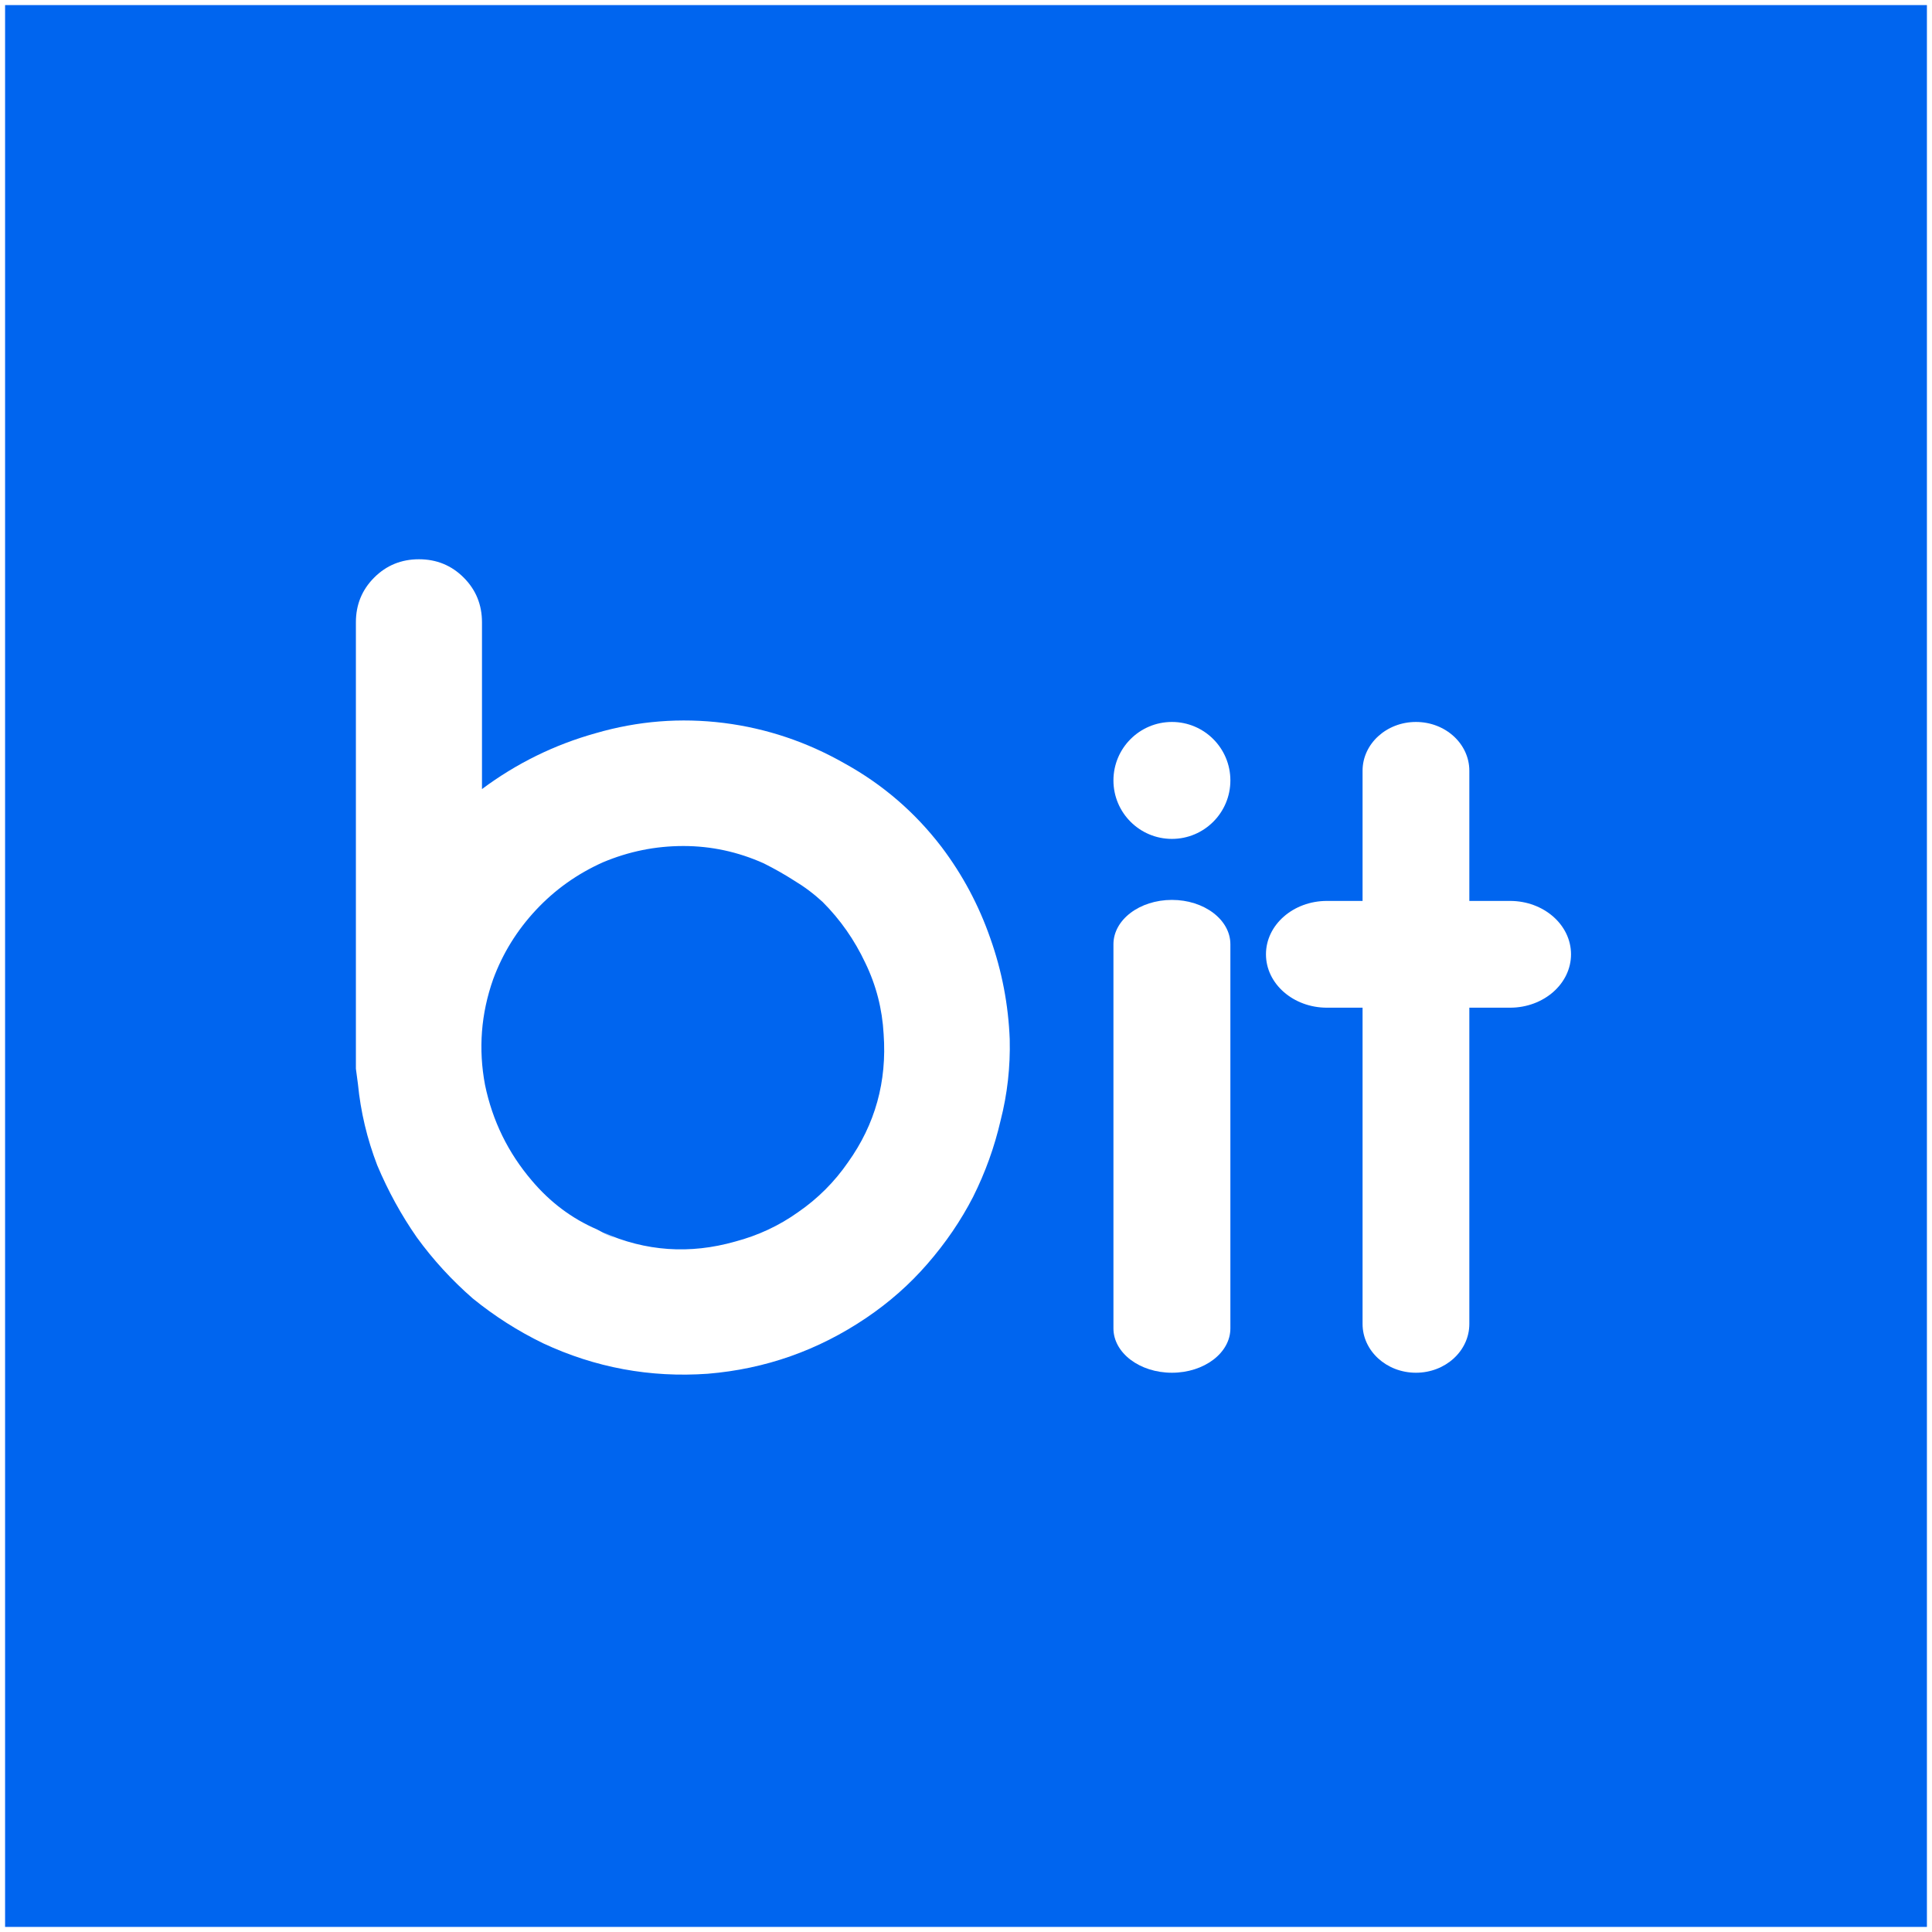
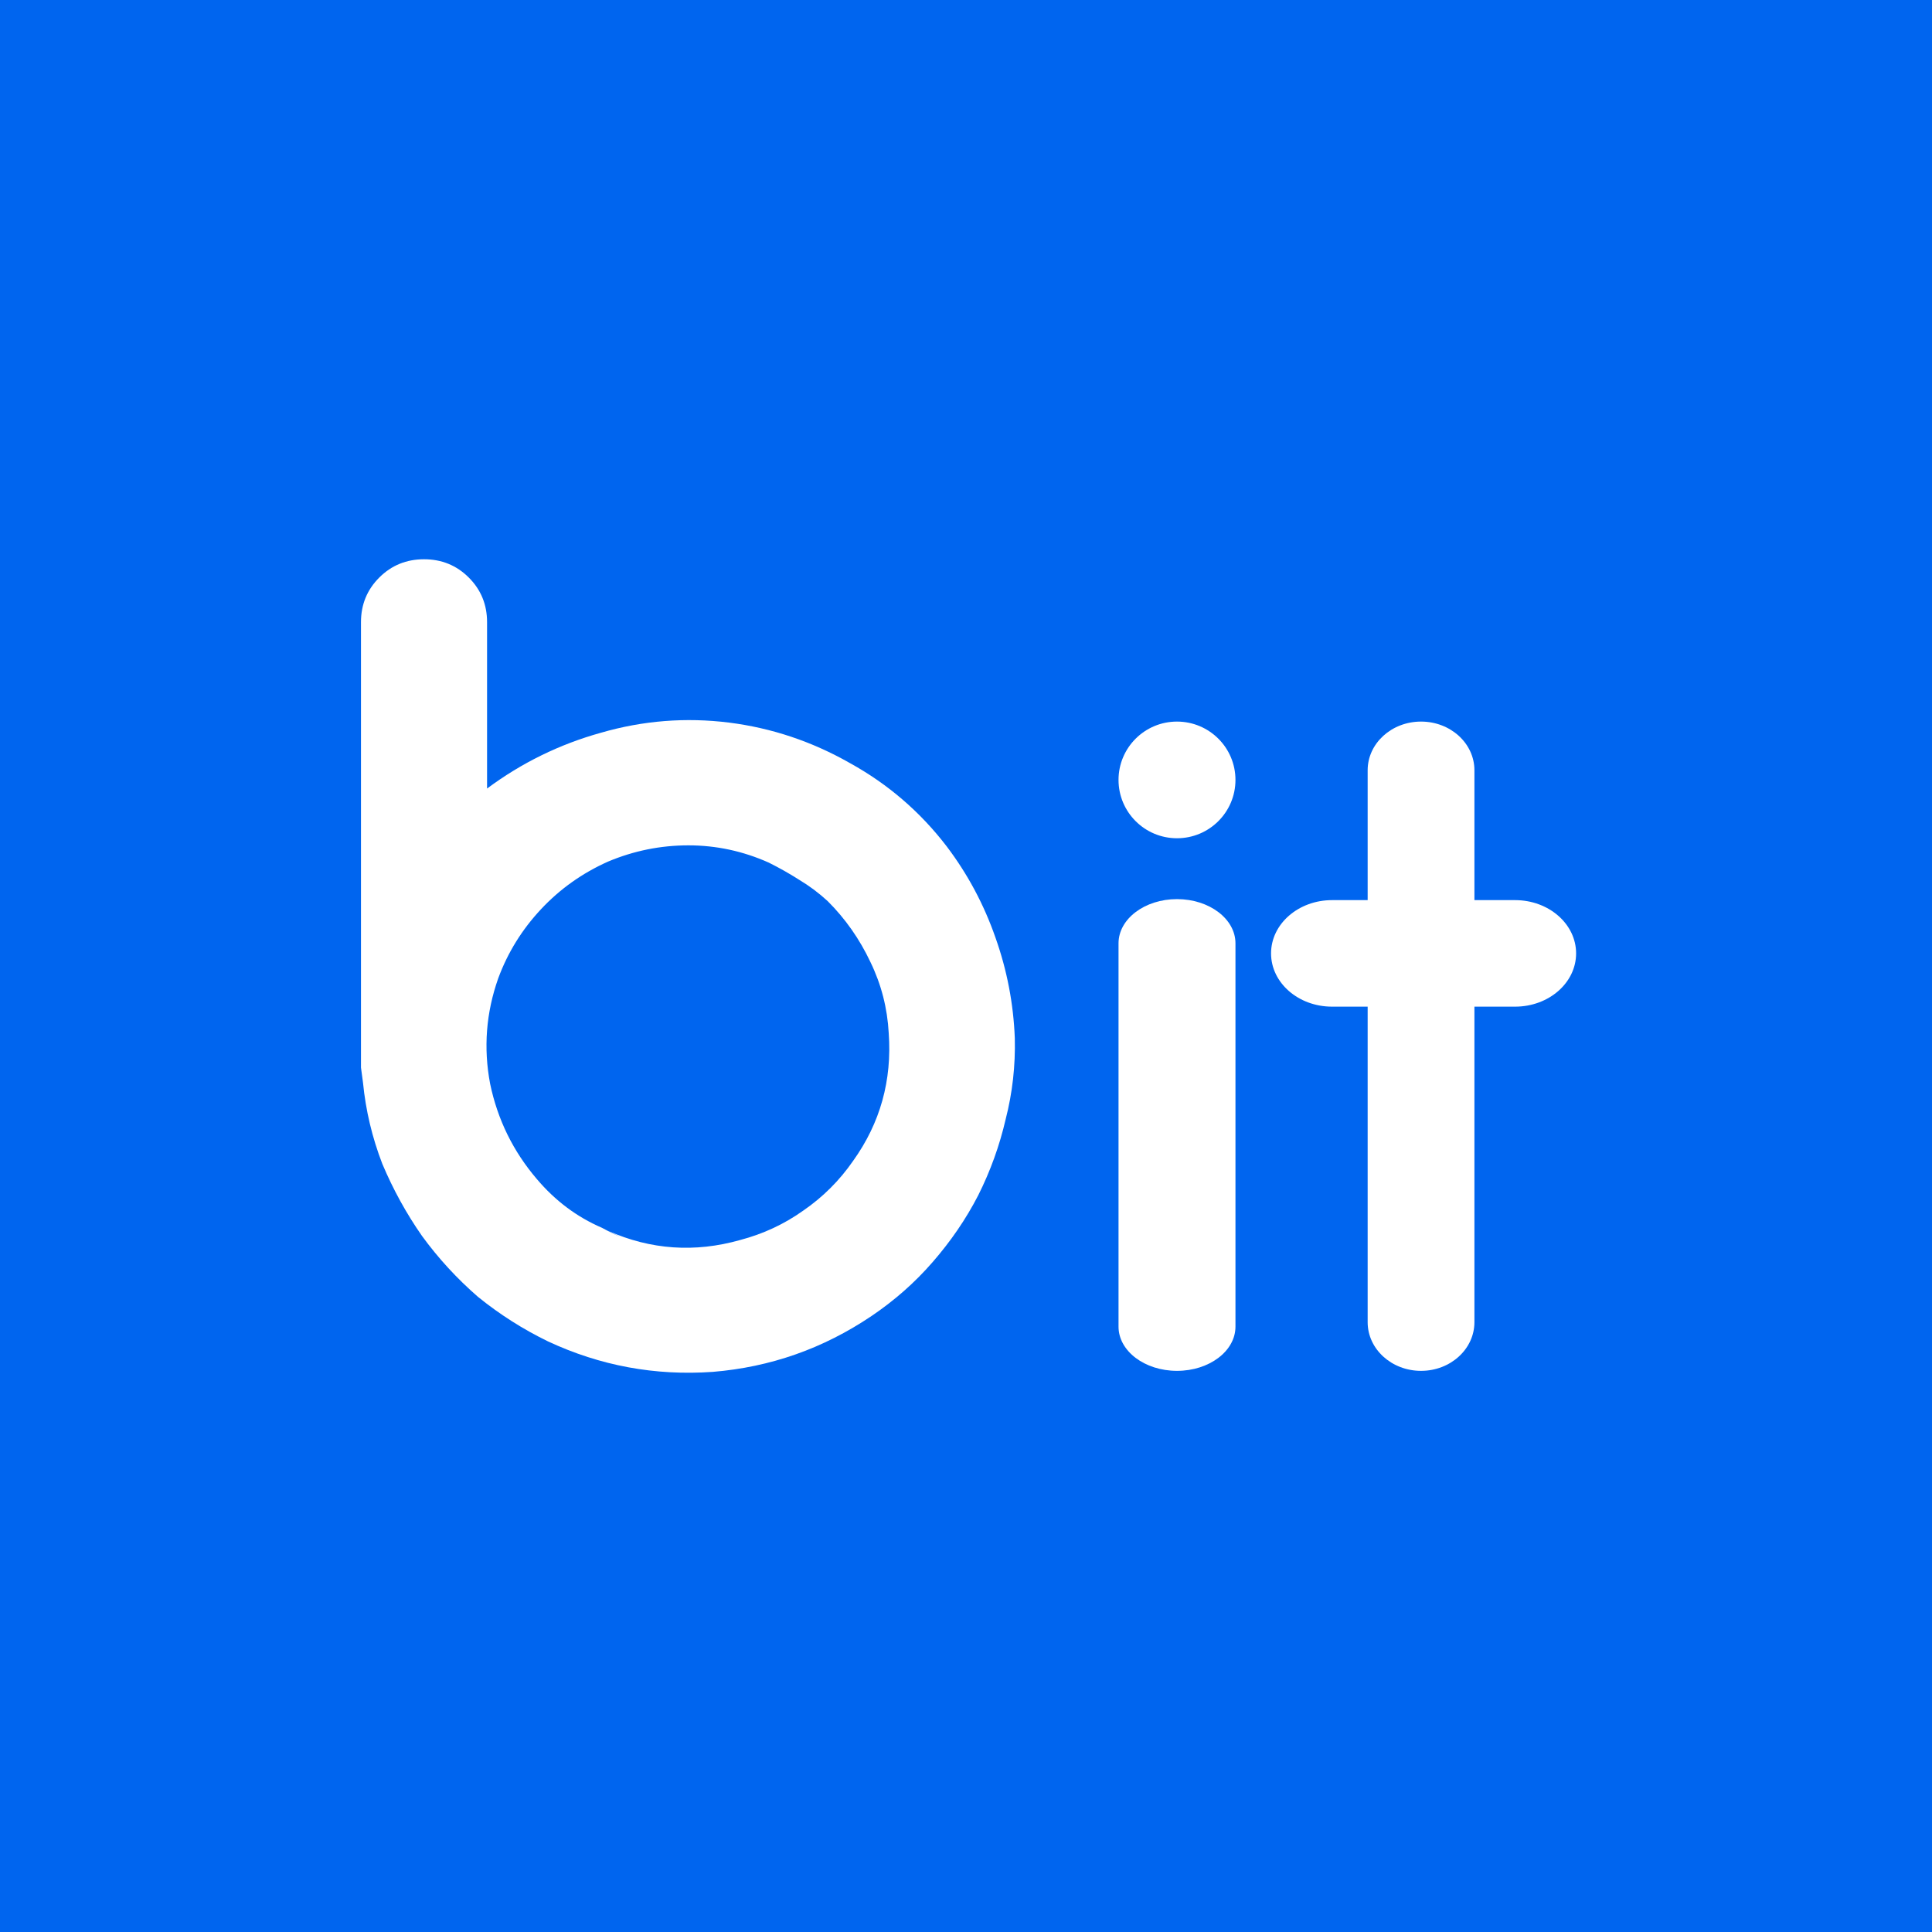
<svg xmlns="http://www.w3.org/2000/svg" width="380" height="380" viewBox="0 0 380 380" fill="none">
-   <rect x="0.5" y="0.5" width="379" height="379" fill="#0065EF" stroke="white" />
-   <path d="M198.6 204.4C198.733 209.867 198.133 215.2 196.8 220.4C195.6 225.6 193.8 230.6 191.4 235.4C189 240.067 186 244.467 182.4 248.6C178.933 252.6 174.933 256.133 170.4 259.2C160.933 265.6 150.533 269.267 139.2 270.2C127.867 271 117.067 269 106.8 264.2C101.867 261.8 97.267 258.867 93 255.4C88.867 251.8 85.2 247.8 82 243.4C78.933 239 76.333 234.267 74.2 229.2C72.2 224 70.933 218.667 70.4 213.2C70.267 212.133 70.133 211.133 70 210.2C70 209.133 70 208.067 70 207V204.4V122.4C70 118.933 71.2 116 73.6 113.6C76 111.2 78.933 110 82.4 110C85.867 110 88.8 111.2 91.2 113.6C93.6 116 94.8 118.933 94.8 122.4V155.4V155.2C101.6 150.133 109.067 146.467 117.2 144.2C125.467 141.8 133.867 141.133 142.4 142.2C150.8 143.267 158.733 145.933 166.2 150.2C173.667 154.333 180 159.8 185.2 166.6C189.333 172.067 192.533 178.067 194.8 184.6C197.067 191 198.333 197.6 198.6 204.4ZM166.8 228.6C172.133 221.133 174.467 212.733 173.8 203.4C173.533 198.467 172.333 193.8 170.2 189.4C168.067 184.867 165.267 180.867 161.8 177.4C160.067 175.8 158.2 174.4 156.2 173.2C154.333 172 152.333 170.867 150.2 169.8C145.133 167.533 139.867 166.4 134.4 166.4C128.933 166.4 123.667 167.467 118.6 169.6C113.533 171.867 109.133 175 105.4 179C101.667 183 98.867 187.533 97 192.6C94.6 199.4 94.067 206.333 95.4 213.4C96.867 220.467 99.933 226.733 104.6 232.2C108.2 236.467 112.467 239.667 117.4 241.8C118.6 242.467 119.8 243.067 121 243.6C122.333 244.133 123.667 244.667 125 245.2C123.933 244.8 122.867 244.4 121.8 244C120.733 243.467 119.667 242.933 118.6 242.4C127 246.133 135.667 246.733 144.6 244.2C149.133 243 153.267 241.067 157 238.4C160.867 235.733 164.133 232.467 166.8 228.6Z" fill="white" />
-   <path d="M242 185.719C242 180.904 236.851 177 230.5 177C224.149 177 219 180.904 219 185.719V261.281C219 266.096 224.149 270 230.5 270C236.851 270 242 266.096 242 261.281V185.719Z" fill="white" />
-   <path d="M230.5 165C236.851 165 242 159.851 242 153.5C242 147.149 236.851 142 230.5 142C224.149 142 219 147.149 219 153.5C219 159.851 224.149 165 230.5 165Z" fill="white" />
-   <path d="M289 151.6C289 146.298 284.299 142 278.5 142C272.701 142 268 146.298 268 151.6V260.4C268 265.702 272.701 270 278.5 270C284.299 270 289 265.702 289 260.4V151.6Z" fill="white" />
-   <path d="M297 177.2H261C254.373 177.2 249 181.901 249 187.7C249 193.499 254.373 198.2 261 198.2H297C303.627 198.2 309 193.499 309 187.7C309 181.901 303.627 177.2 297 177.2Z" fill="white" />
+   <rect width="380" height="380" fill="#0065EF" />
+   <path d="M199.6 204.181C199.733 209.636 199.133 214.956 197.8 220.144C196.6 225.332 194.8 230.321 192.4 235.11C190 239.766 187 244.156 183.4 248.279C179.933 252.27 175.933 255.795 171.4 258.854C161.933 265.24 151.533 268.898 140.2 269.829C128.867 270.627 118.067 268.632 107.8 263.843C102.867 261.448 98.267 258.522 94 255.063C89.867 251.472 86.2 247.481 83 243.091C79.933 238.701 77.333 233.979 75.2 228.924C73.2 223.736 71.933 218.415 71.4 212.961C71.267 211.896 71.133 210.899 71 209.968C71 208.903 71 207.84 71 206.775V204.181V122.371C71 118.913 72.2 115.986 74.6 113.592C77 111.197 79.933 110 83.4 110C86.867 110 89.8 111.197 92.2 113.592C94.6 115.986 95.8 118.913 95.8 122.371V155.295V155.095C102.6 150.04 110.067 146.382 118.2 144.121C126.467 141.726 134.867 141.061 143.4 142.125C151.8 143.19 159.733 145.85 167.2 150.107C174.667 154.231 181 159.685 186.2 166.469C190.333 171.923 193.533 177.909 195.8 184.427C198.067 190.812 199.333 197.397 199.6 204.181ZM167.8 228.325C173.133 220.876 175.467 212.495 174.8 203.184C174.533 198.262 173.333 193.606 171.2 189.216C169.067 184.694 166.267 180.703 162.8 177.244C161.067 175.648 159.2 174.251 157.2 173.054C155.333 171.856 153.333 170.726 151.2 169.661C146.133 167.4 140.867 166.269 135.4 166.269C129.933 166.269 124.667 167.334 119.6 169.462C114.533 171.724 110.133 174.849 106.4 178.84C102.667 182.831 99.867 187.353 98 192.409C95.6 199.193 95.067 206.11 96.4 213.161C97.867 220.211 100.933 226.463 105.6 231.917C109.2 236.174 113.467 239.367 118.4 241.495C119.6 242.16 120.8 242.759 122 243.291C123.333 243.822 124.667 244.355 126 244.887C124.933 244.488 123.867 244.089 122.8 243.69C121.733 243.158 120.667 242.625 119.6 242.093C128 245.818 136.667 246.416 145.6 243.889C150.133 242.692 154.267 240.763 158 238.103C161.867 235.442 165.133 232.183 167.8 228.325Z" fill="white" />
+   <path d="M243 185.543C243 180.739 237.851 176.845 231.5 176.845C225.149 176.845 220 180.739 220 185.543V260.931C220 265.735 225.149 269.629 231.5 269.629C237.851 269.629 243 265.735 243 260.931V185.543Z" fill="white" />
+   <path d="M231.5 164.873C237.851 164.873 243 159.736 243 153.399C243 147.063 237.851 141.926 231.5 141.926C225.149 141.926 220 147.063 220 153.399C220 159.736 225.149 164.873 231.5 164.873Z" fill="white" />
+   <path d="M290 151.504C290 146.214 285.299 141.926 279.5 141.926C273.701 141.926 269 146.214 269 151.504V260.052C269 265.341 273.701 269.629 279.5 269.629C285.299 269.629 290 265.341 290 260.052V151.504Z" fill="white" />
+   <path d="M298 177.044H262C255.373 177.044 250 181.735 250 187.52C250 193.306 255.373 197.996 262 197.996H298C304.627 197.996 310 193.306 310 187.52C310 181.735 304.627 177.044 298 177.044Z" fill="white" />
</svg>
